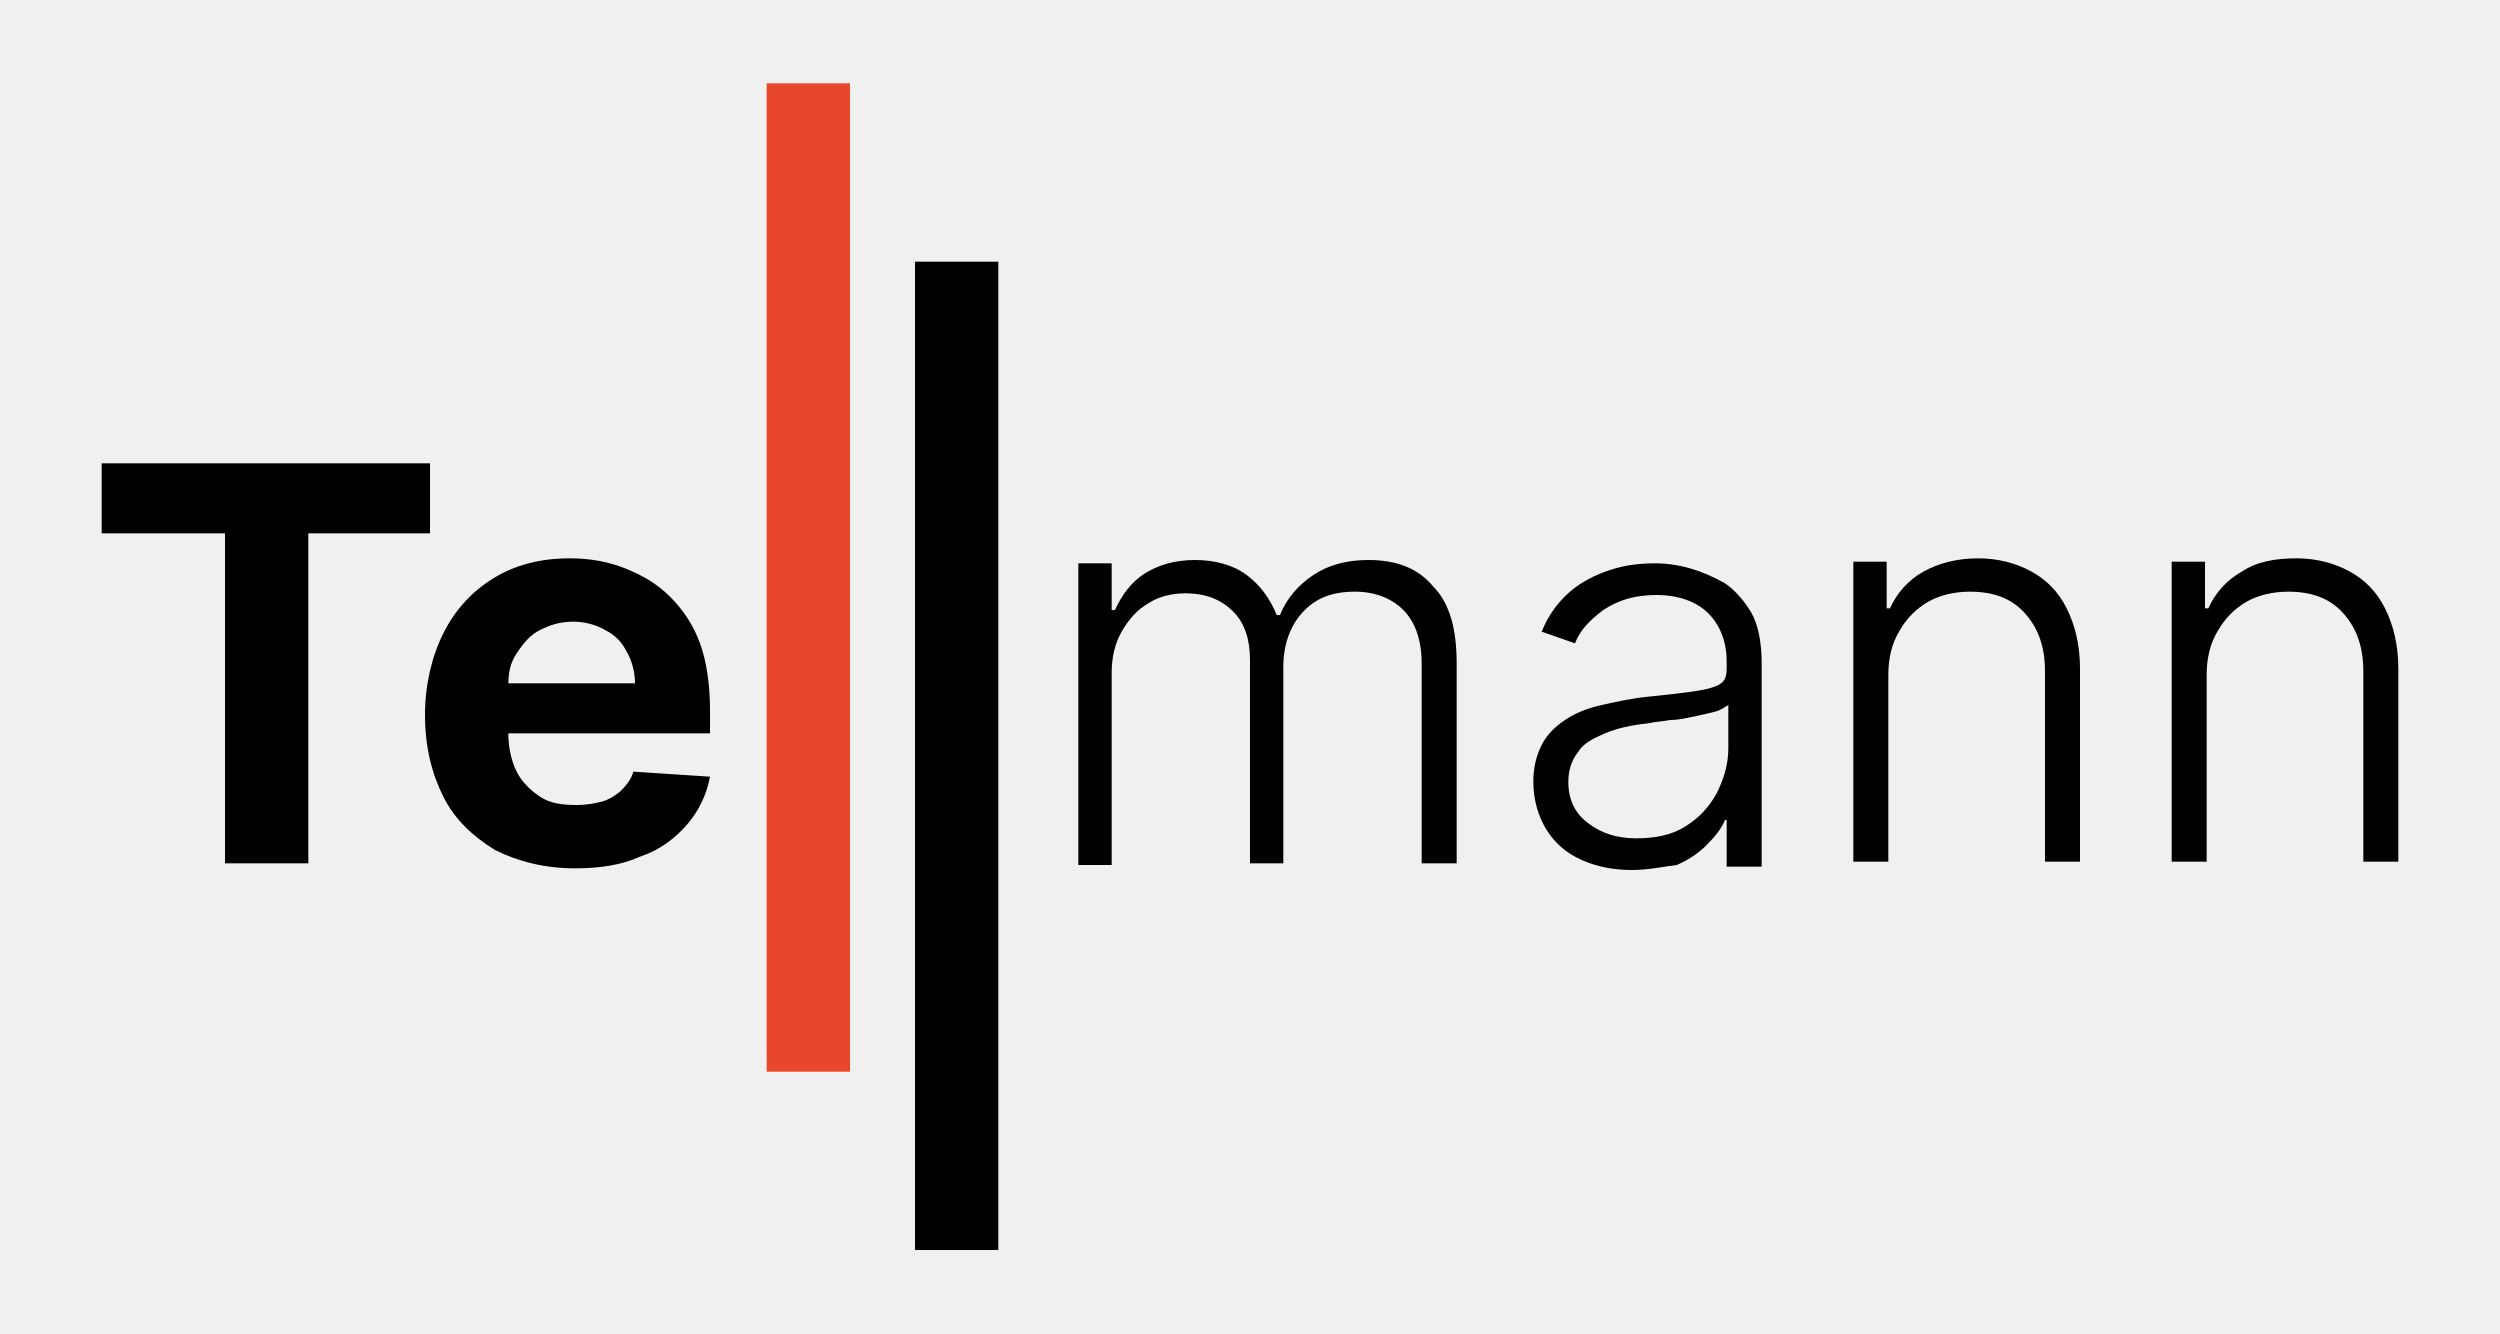
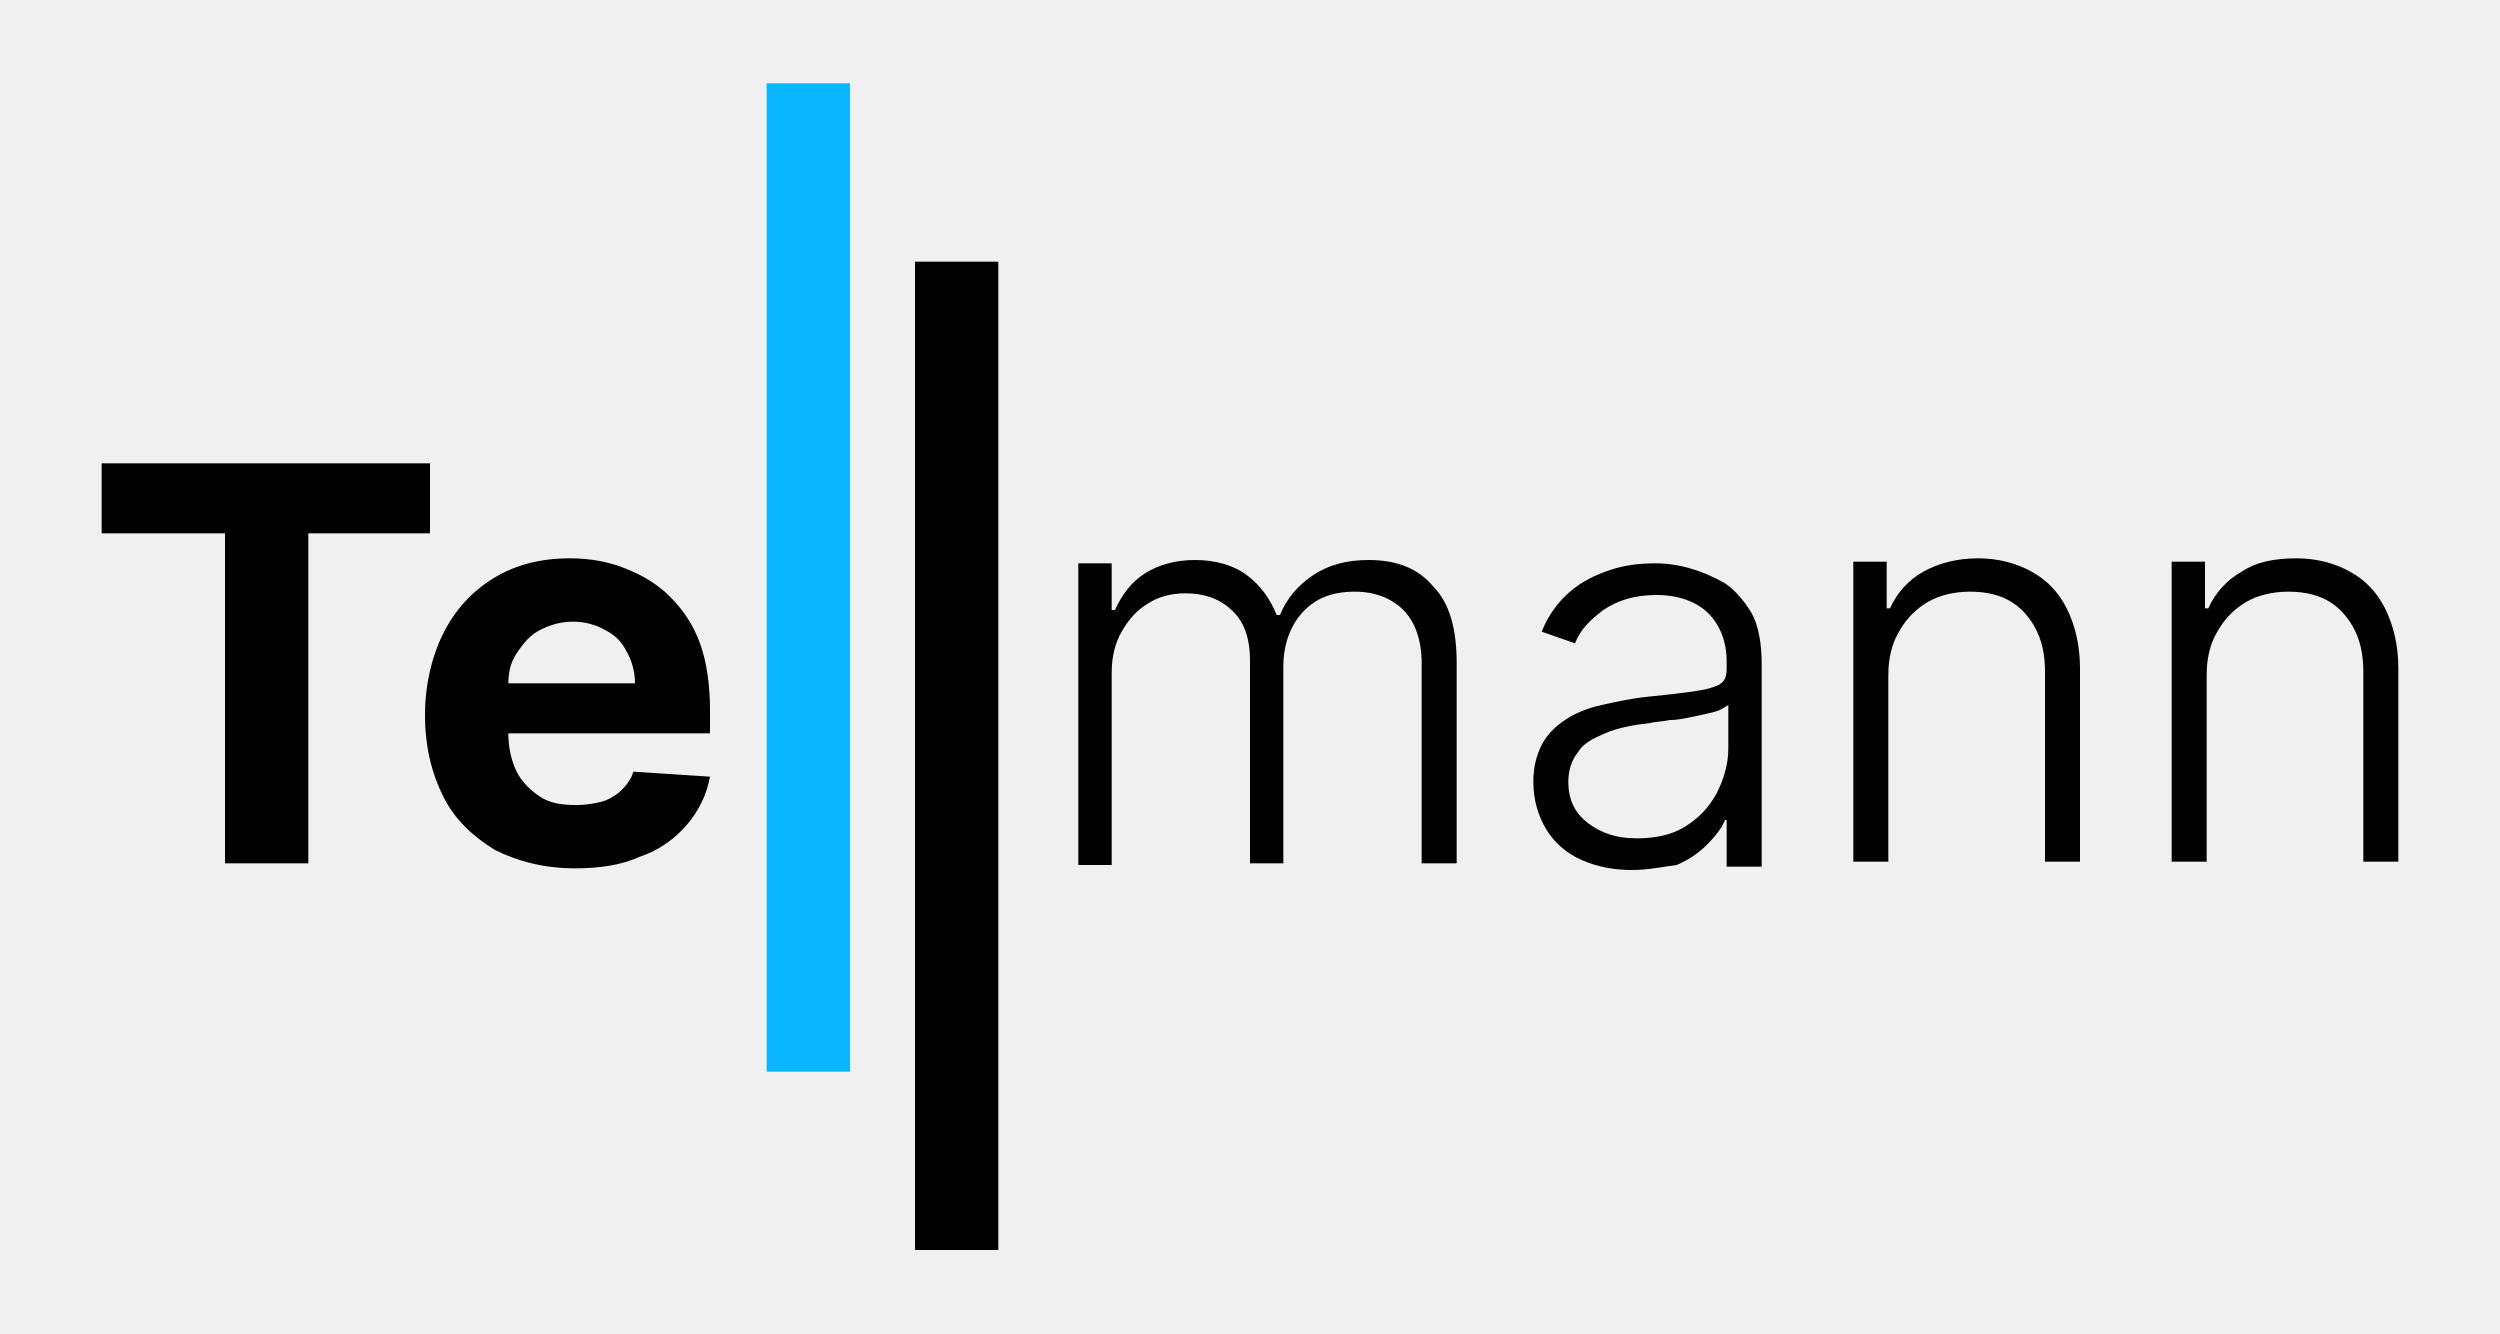
<svg xmlns="http://www.w3.org/2000/svg" fill="currentColor" version="1.1" x="0px" y="0px" viewBox="0 0 150 80" style="enable-background:new 0 0 150 80;" xml:space="preserve">
  <style type="text/css">
	.st0{display:none;}
	.st1{fill:none;stroke:#000000;stroke-width:4;stroke-miterlimit:10;}
	.st2{fill:#FFFFFF;}
	.st3{fill:none;stroke:#FFFFFF;stroke-miterlimit:10;}
- 	.st4{fill:#E8472B;}
+ 	.st4{fill:#0ab6ff;}
	.st5{fill:none;stroke:#000000;stroke-width:8;stroke-miterlimit:10;}
	.st6{fill:currentColor;}
	path { mix-blend-mode: multiply; }
</style>
  <g id="Layer_2" class="st0">
</g>
  <g id="Layer_1">
    <g>
      <g>
        <g>
          <path class="st6" d="M6.1,32v-4.2h19.7V32h-7.3v19.8h-5V32H6.1z" />
          <path class="st6" d="M34.5,52.1c-1.8,0-3.4-0.4-4.8-1.1c-1.3-0.8-2.4-1.8-3.1-3.2c-0.7-1.4-1.1-3-1.1-4.9c0-1.8,0.4-3.5,1.1-4.9      c0.7-1.4,1.7-2.5,3-3.3c1.3-0.8,2.8-1.2,4.6-1.2c1.2,0,2.3,0.2,3.3,0.6c1,0.4,1.9,0.9,2.7,1.7c0.8,0.8,1.4,1.7,1.8,2.8      c0.4,1.1,0.6,2.5,0.6,4v1.4H27.6V41h10.5c0-0.7-0.2-1.4-0.5-1.9c-0.3-0.6-0.7-1-1.3-1.3c-0.5-0.3-1.2-0.5-1.9-0.5      c-0.8,0-1.4,0.2-2,0.5c-0.6,0.3-1,0.8-1.4,1.4s-0.5,1.2-0.5,1.9v2.9c0,0.9,0.2,1.7,0.5,2.3c0.3,0.6,0.8,1.1,1.4,1.5      c0.6,0.4,1.3,0.5,2.2,0.5c0.6,0,1.1-0.1,1.5-0.2s0.9-0.4,1.2-0.7c0.3-0.3,0.6-0.7,0.7-1.1l4.6,0.3c-0.2,1.1-0.7,2.1-1.4,2.9      c-0.7,0.8-1.6,1.5-2.8,1.9C37.3,51.9,36,52.1,34.5,52.1z" />
          <path class="st6" d="M64.7,51.8v-18h2v2.8h0.2c0.4-0.9,1-1.7,1.8-2.2c0.8-0.5,1.8-0.8,3-0.8c1.2,0,2.3,0.3,3.1,0.9      c0.8,0.6,1.4,1.4,1.8,2.4h0.2c0.4-1,1.1-1.8,2-2.4c0.9-0.6,2-0.9,3.3-0.9c1.7,0,3,0.5,3.9,1.6c1,1,1.4,2.6,1.4,4.6v12h-2.1v-12      c0-1.4-0.4-2.5-1.1-3.2c-0.7-0.7-1.7-1.1-2.9-1.1c-1.4,0-2.4,0.4-3.2,1.3c-0.7,0.8-1.1,1.9-1.1,3.2v11.8H75V39.6      c0-1.2-0.3-2.2-1-2.9c-0.7-0.7-1.6-1.1-2.9-1.1c-0.8,0-1.6,0.2-2.2,0.6c-0.7,0.4-1.2,1-1.6,1.7c-0.4,0.7-0.6,1.5-0.6,2.5v11.5      H64.7z" />
          <path class="st6" d="M97.9,52.2c-1.1,0-2.1-0.2-3-0.6c-0.9-0.4-1.6-1-2.1-1.8c-0.5-0.8-0.8-1.8-0.8-2.9c0-0.9,0.2-1.6,0.5-2.2      c0.3-0.6,0.8-1.1,1.4-1.5c0.6-0.4,1.3-0.7,2.2-0.9s1.8-0.4,2.8-0.5c1-0.1,1.9-0.2,2.6-0.3c0.7-0.1,1.2-0.2,1.6-0.4      c0.4-0.2,0.5-0.5,0.5-1v-0.4c0-1.2-0.4-2.2-1.1-2.9c-0.7-0.7-1.8-1.1-3.1-1.1c-1.3,0-2.3,0.3-3.2,0.9c-0.8,0.6-1.4,1.2-1.7,2      l-2-0.7c0.4-1,1-1.8,1.7-2.4c0.7-0.6,1.5-1,2.4-1.3c0.9-0.3,1.8-0.4,2.7-0.4c0.7,0,1.4,0.1,2.1,0.3c0.7,0.2,1.4,0.5,2.1,0.9      c0.6,0.4,1.2,1.1,1.6,1.8s0.6,1.8,0.6,3v12.2h-2.1v-2.8h-0.1c-0.2,0.5-0.6,1-1.1,1.5c-0.5,0.5-1.1,0.9-1.8,1.2      C99.8,52,98.9,52.2,97.9,52.2z M98.2,50.3c1.1,0,2.1-0.2,2.9-0.7c0.8-0.5,1.4-1.1,1.9-2c0.4-0.8,0.7-1.7,0.7-2.7v-2.6      c-0.2,0.1-0.4,0.3-0.8,0.4c-0.4,0.1-0.8,0.2-1.3,0.3c-0.5,0.1-0.9,0.2-1.4,0.2c-0.5,0.1-0.9,0.1-1.3,0.2c-1,0.1-1.9,0.3-2.6,0.6      c-0.7,0.3-1.3,0.6-1.6,1.1c-0.4,0.5-0.6,1.1-0.6,1.8c0,1.1,0.4,1.9,1.2,2.5S97,50.3,98.2,50.3z" />
          <path class="st6" d="M113.3,40.5v11.2h-2.1v-18h2v2.8h0.2c0.4-0.9,1.1-1.7,2-2.2s2-0.8,3.3-0.8c1.2,0,2.3,0.3,3.2,0.8      c0.9,0.5,1.6,1.2,2.1,2.2c0.5,1,0.8,2.2,0.8,3.6v11.6h-2.1V40.3c0-1.5-0.4-2.6-1.2-3.5c-0.8-0.9-1.9-1.3-3.3-1.3      c-0.9,0-1.8,0.2-2.5,0.6c-0.7,0.4-1.3,1-1.7,1.7C113.5,38.6,113.3,39.5,113.3,40.5z" />
          <path class="st6" d="M132.4,40.5v11.2h-2.1v-18h2v2.8h0.2c0.4-0.9,1.1-1.7,2-2.2c0.9-0.6,2-0.8,3.3-0.8c1.2,0,2.3,0.3,3.2,0.8      c0.9,0.5,1.6,1.2,2.1,2.2c0.5,1,0.8,2.2,0.8,3.6v11.6h-2.1V40.3c0-1.5-0.4-2.6-1.2-3.5c-0.8-0.9-1.9-1.3-3.3-1.3      c-0.9,0-1.8,0.2-2.5,0.6c-0.7,0.4-1.3,1-1.7,1.7C132.6,38.6,132.4,39.5,132.4,40.5z" />
        </g>
        <g>
          <rect x="46" y="5" class="st4" width="5" height="59.3" />
          <rect x="54.9" y="15.7" class="st6" width="5" height="59.3" />
        </g>
      </g>
    </g>
  </g>
</svg>
